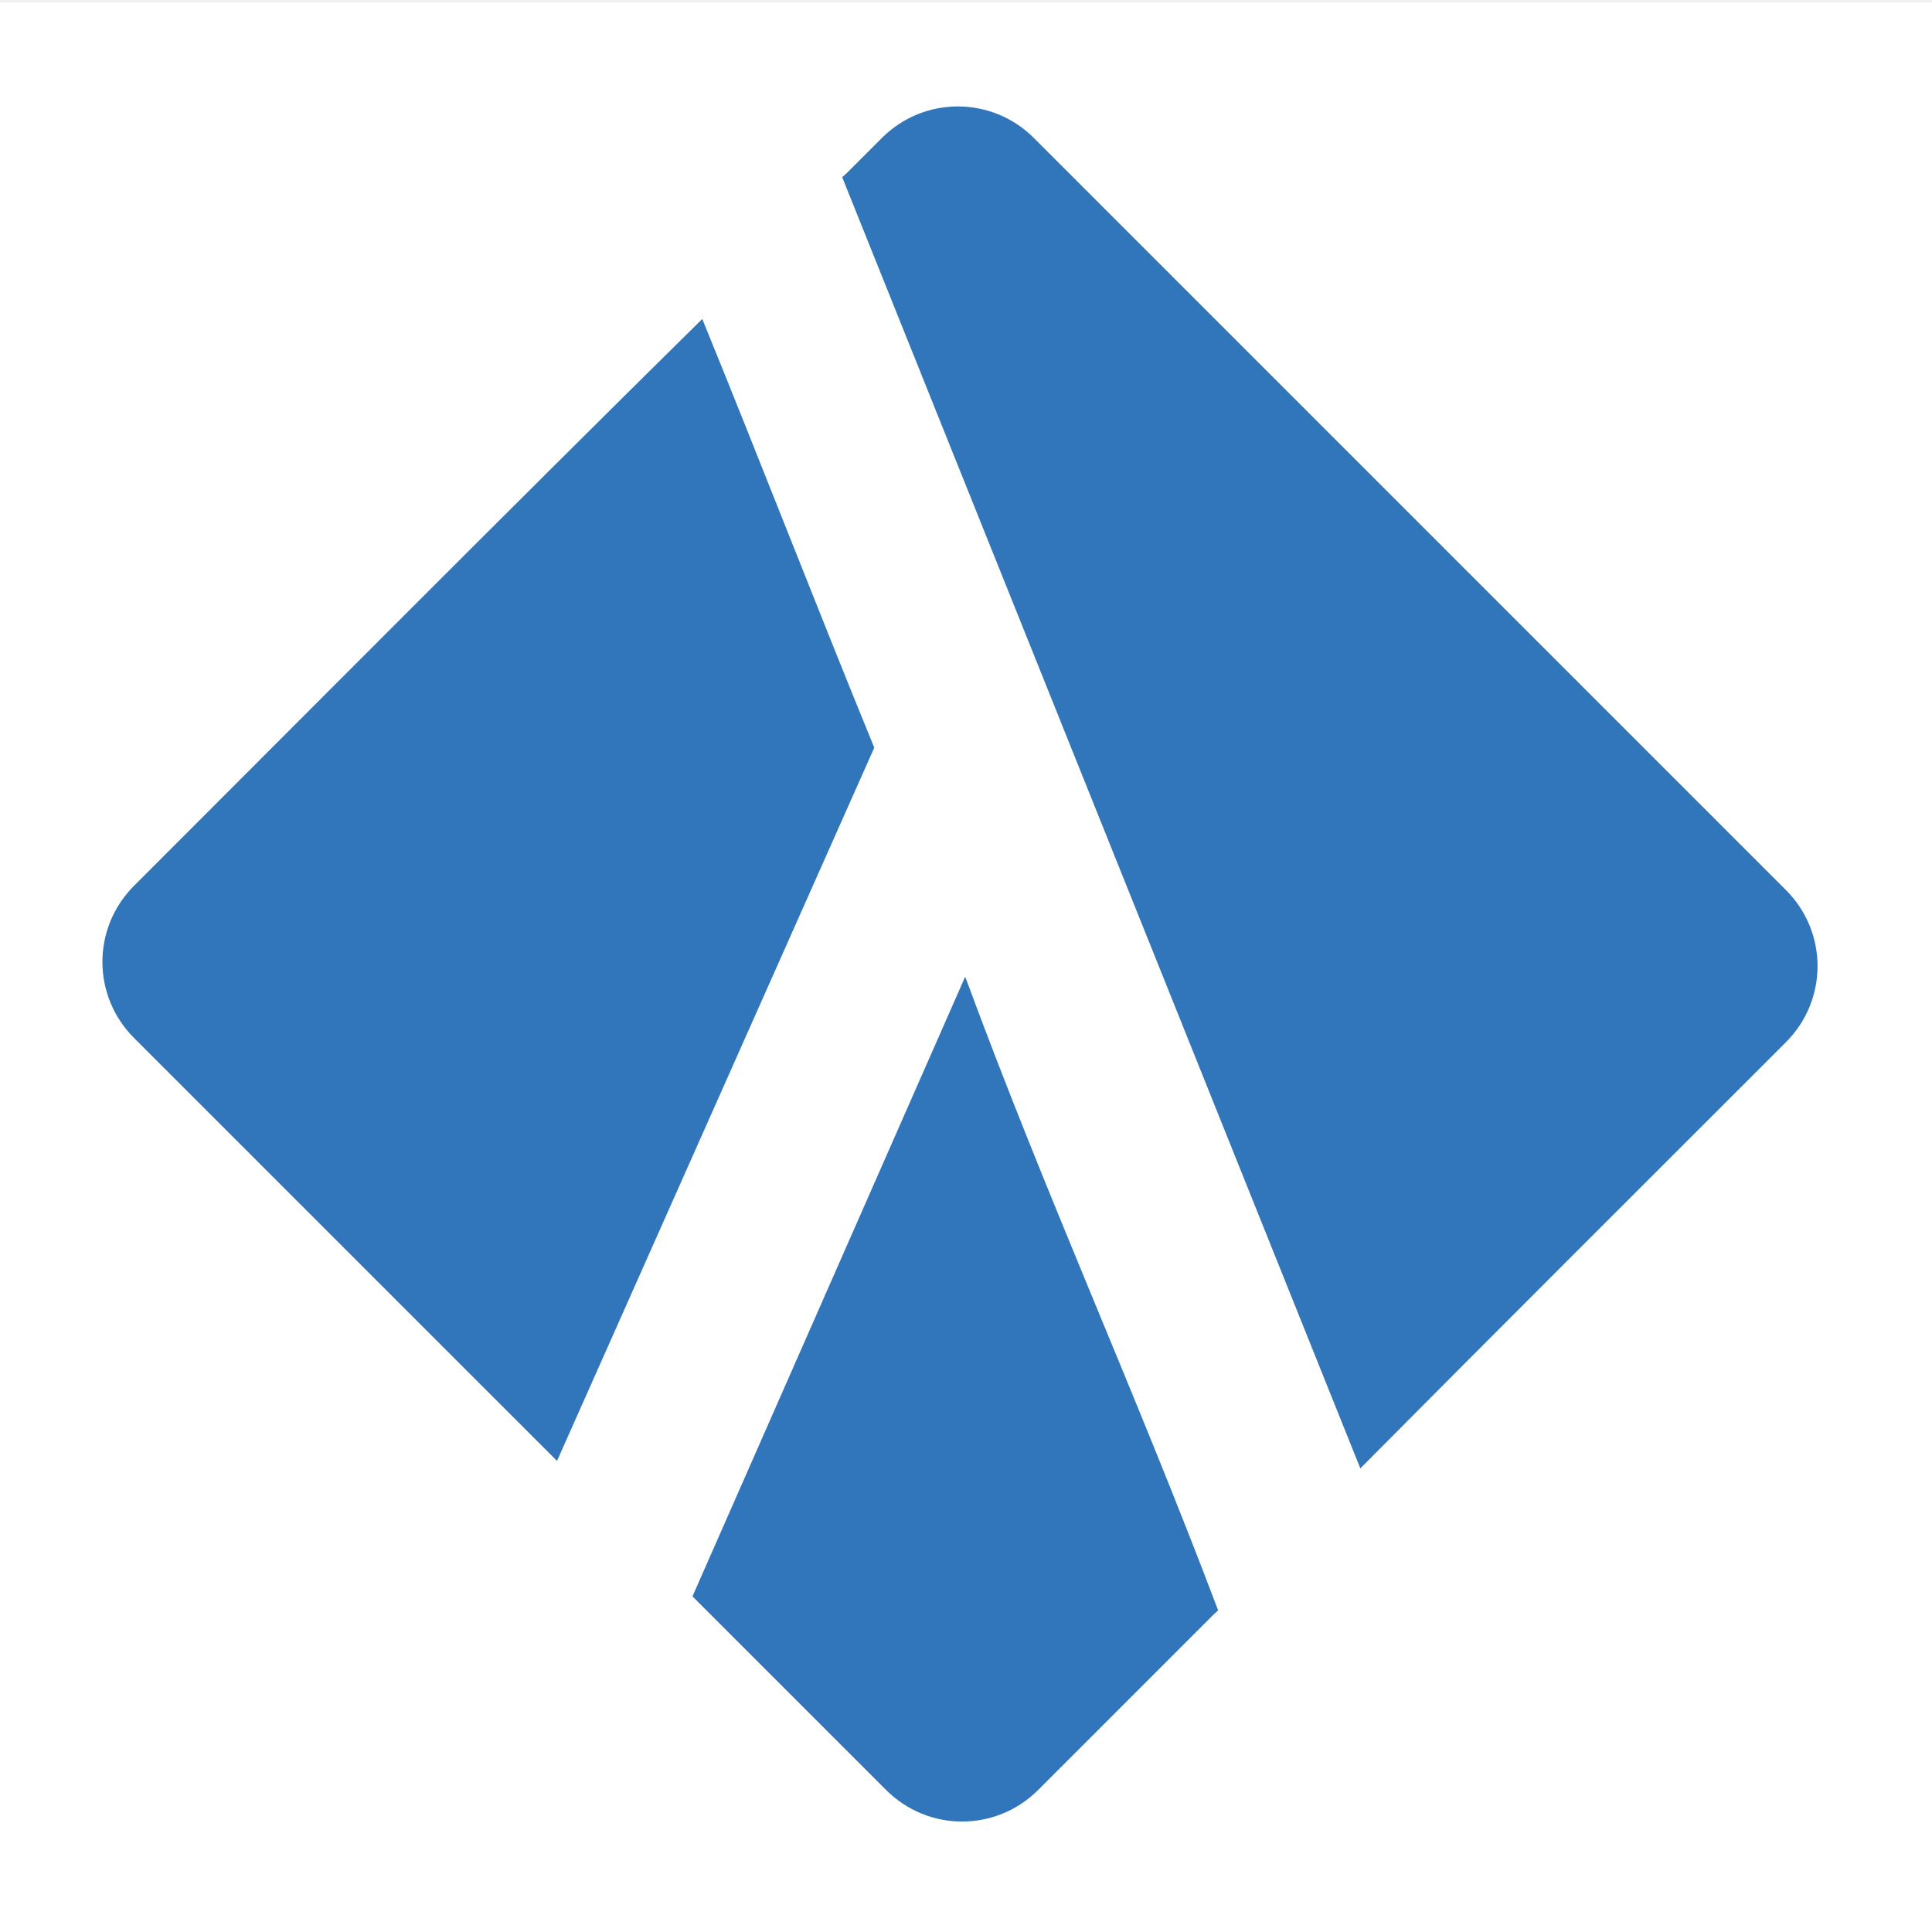
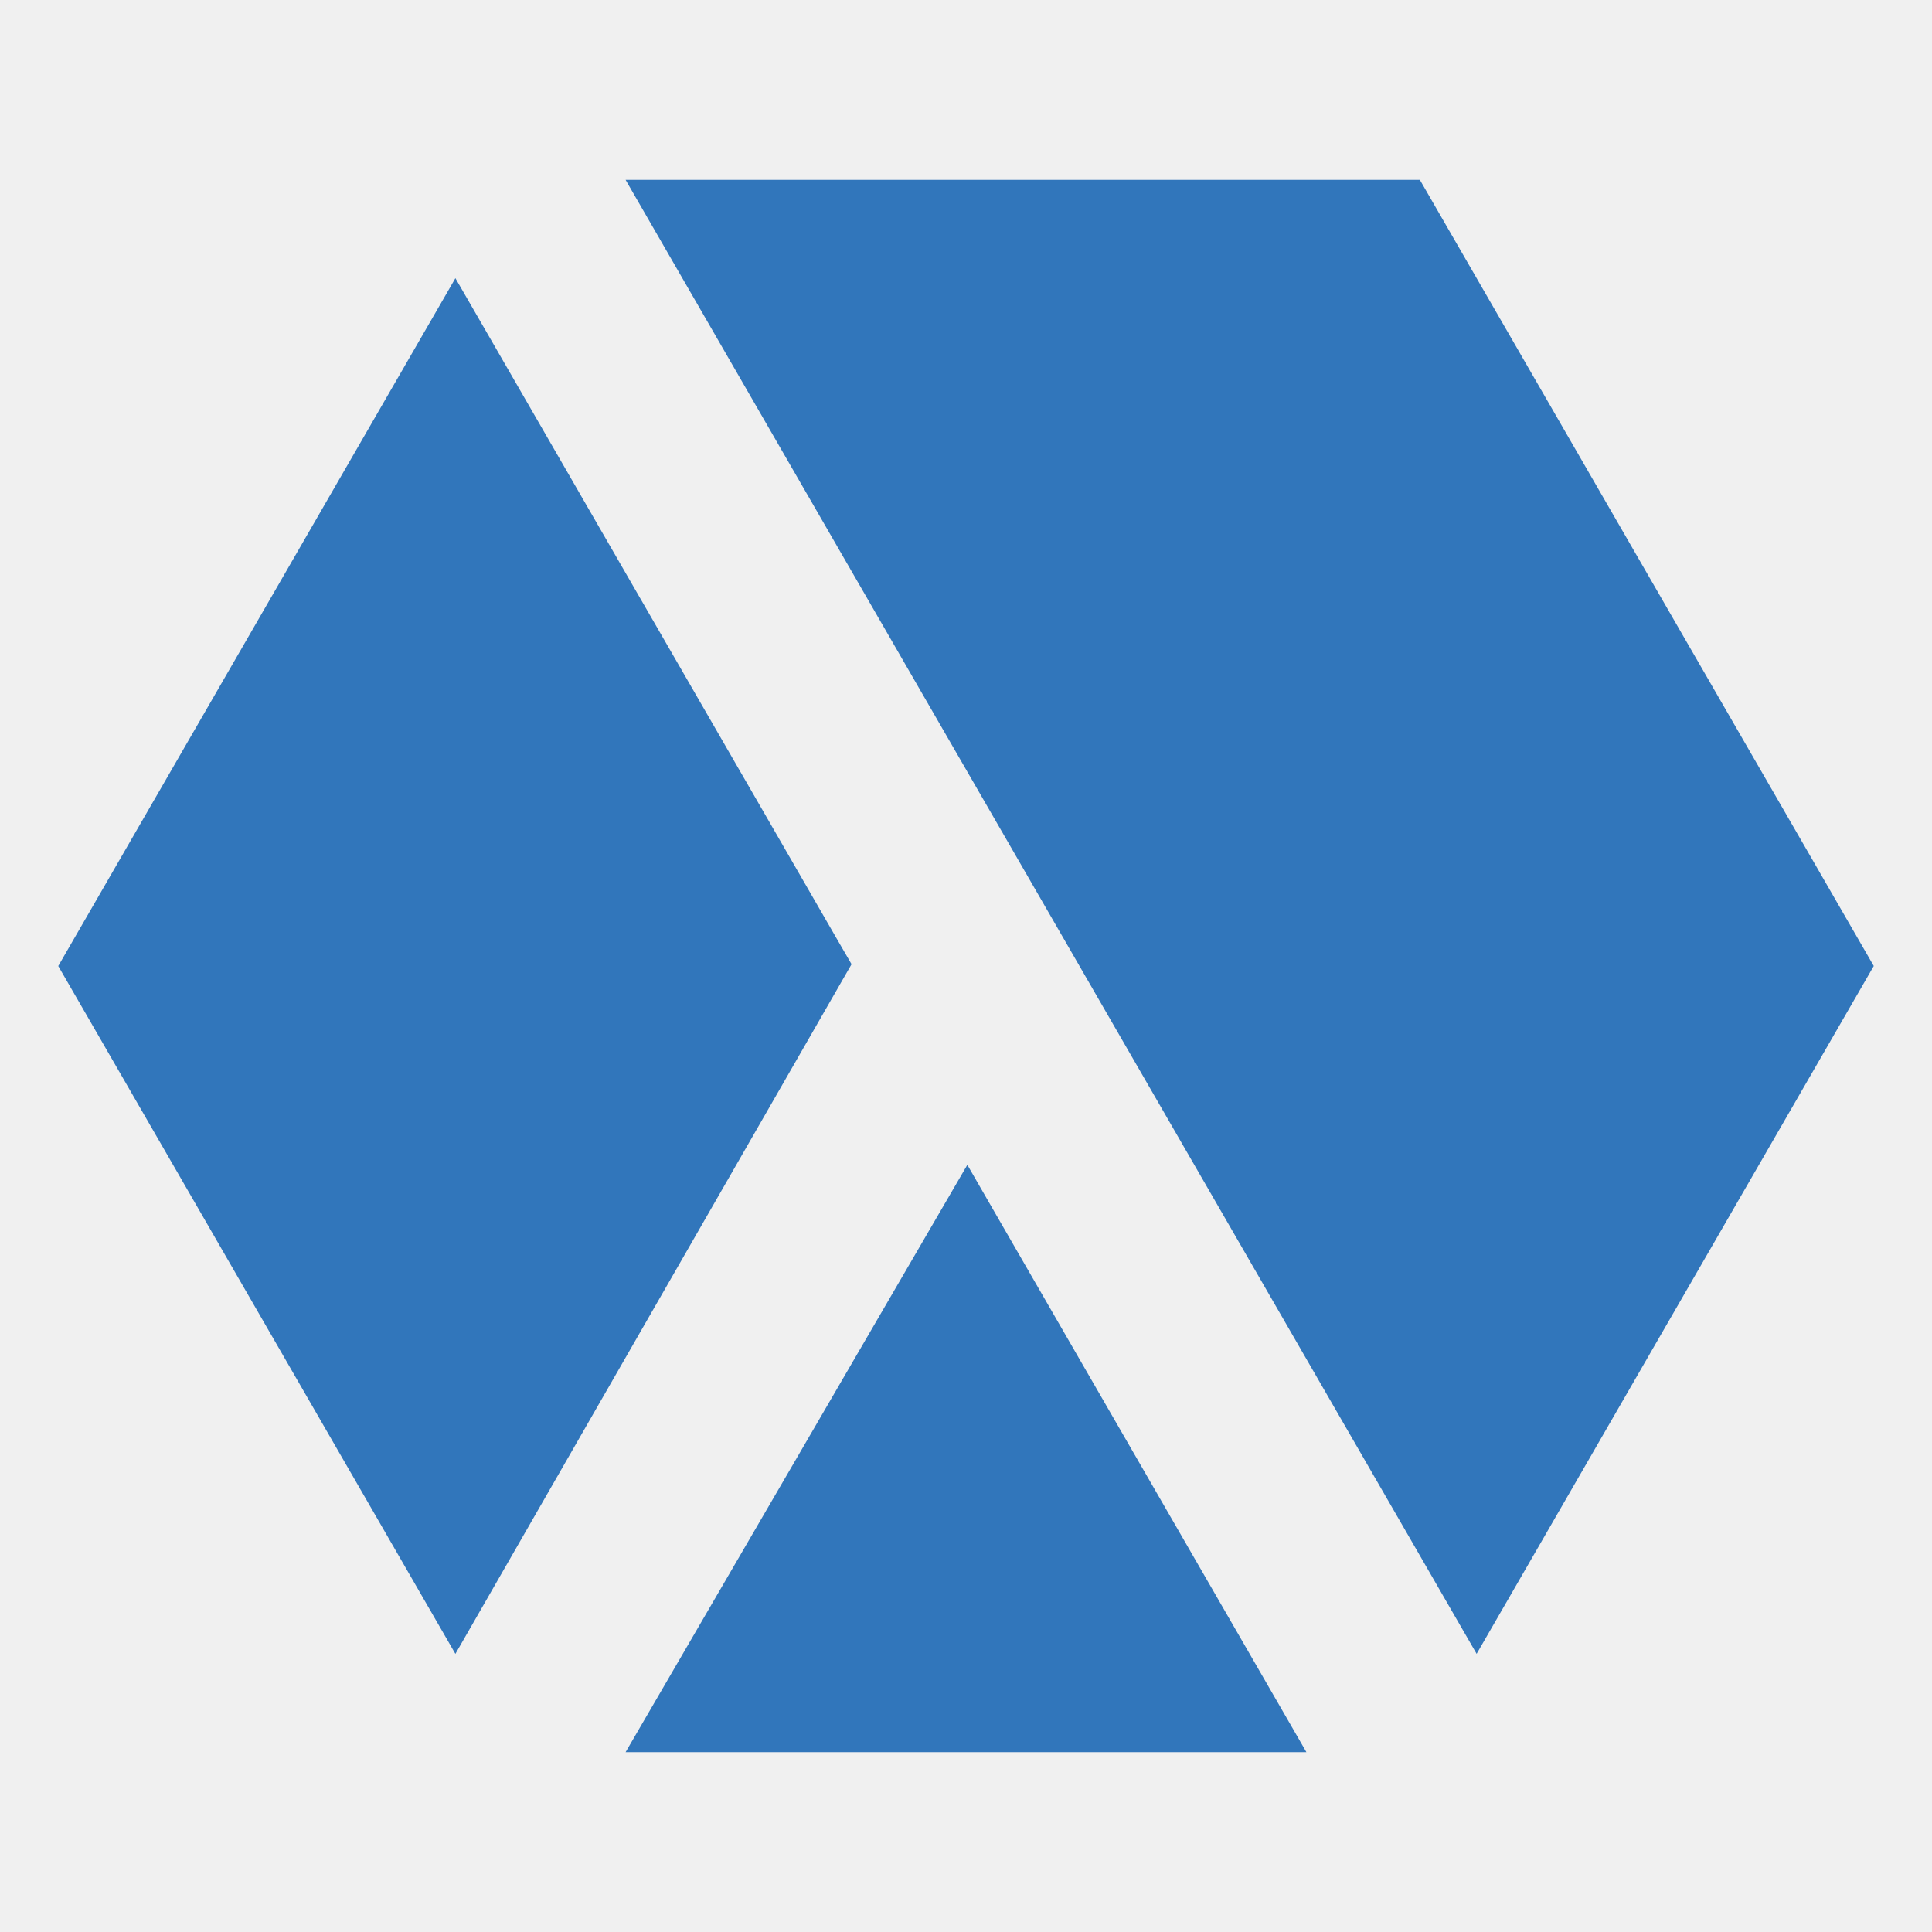
<svg xmlns="http://www.w3.org/2000/svg" width="4.49in" height="4.49in" viewBox="0 0 114.035 114.035" version="1.1" id="svg8">
  <defs id="defs2" />
  <g id="layer1" transform="translate(-147.0894,-198.4049)">
-     <rect style="fill:#ffffff;fill-opacity:1;stroke:none;stroke-width:2;stroke-miterlimit:4;stroke-dasharray:none;stroke-opacity:1" id="rect852" width="121.444" height="115.491" x="142.393" y="198.537" />
-     <path style="fill:#3176bb;fill-opacity:1;stroke:none;stroke-width:2;stroke-linecap:butt;stroke-linejoin:miter;stroke-miterlimit:4;stroke-dasharray:none;stroke-opacity:1" d="m 218.99,293.456 c -4.948,-13.074 -10.095,-24.287 -14.931,-37.403 l -16.096,36.576 c 4.161,4.161 7.264,7.264 11.425,11.425 2.488,2.488 6.493,2.488 8.98,0 3.448,-3.448 6.896,-6.896 10.344,-10.344 z m 33.513,-33.537 c 2.488,-2.488 2.488,-6.493 0,-8.98 l -44.386,-44.386 c -2.488,-2.488 -6.493,-2.488 -8.98,0 l -0.69,0.69 -0.69,0.69 -0.69,0.69 -0.267,0.242 30.582,76.211 c 8.346,-8.411 16.741,-16.776 25.12,-25.155 z" id="path837" />
-     <path transform="rotate(45)" style="fill:#3176bb;fill-opacity:1;stroke:none;stroke-width:2;stroke-miterlimit:4;stroke-dasharray:none;stroke-opacity:1" d="m 311.995,31.001 c -8.383,-3.51 -16.693,-7.194 -25.072,-10.714 -0.106,15.648 -0.058,31.606 -0.058,47.375 0,3.518 2.832,6.35 6.35,6.35 11.77,0 23.539,0 35.309,0 z" id="rect826" />
+     <path style="fill:#3176bb;fill-opacity:1;stroke:none;stroke-width:1;stroke-miterlimit:4;stroke-dasharray:none;stroke-dashoffset:0;stroke-opacity:1" d="m 184.015,209.022 h 6.697 13.395 26.79 l 13.395,23.2 13.395,23.2 -13.395,23.2 -6.697,11.6 -3.349,5.8 z m 20.171,58.137 0.392,0.68 0.392,0.68 0.392,0.68 6.279,10.875 12.558,21.75 h -6.697 -13.395 -13.395 -6.697 m -10.046,-5.8 -3.349,-5.8 -6.697,-11.6 -13.395,-23.2 13.395,-23.2 6.697,-11.6 3.349,-5.8 12.558,21.75 6.279,10.875 3.139,5.438 0.785,1.359 0.622,1.071" id="path847" />
  </g>
</svg>
